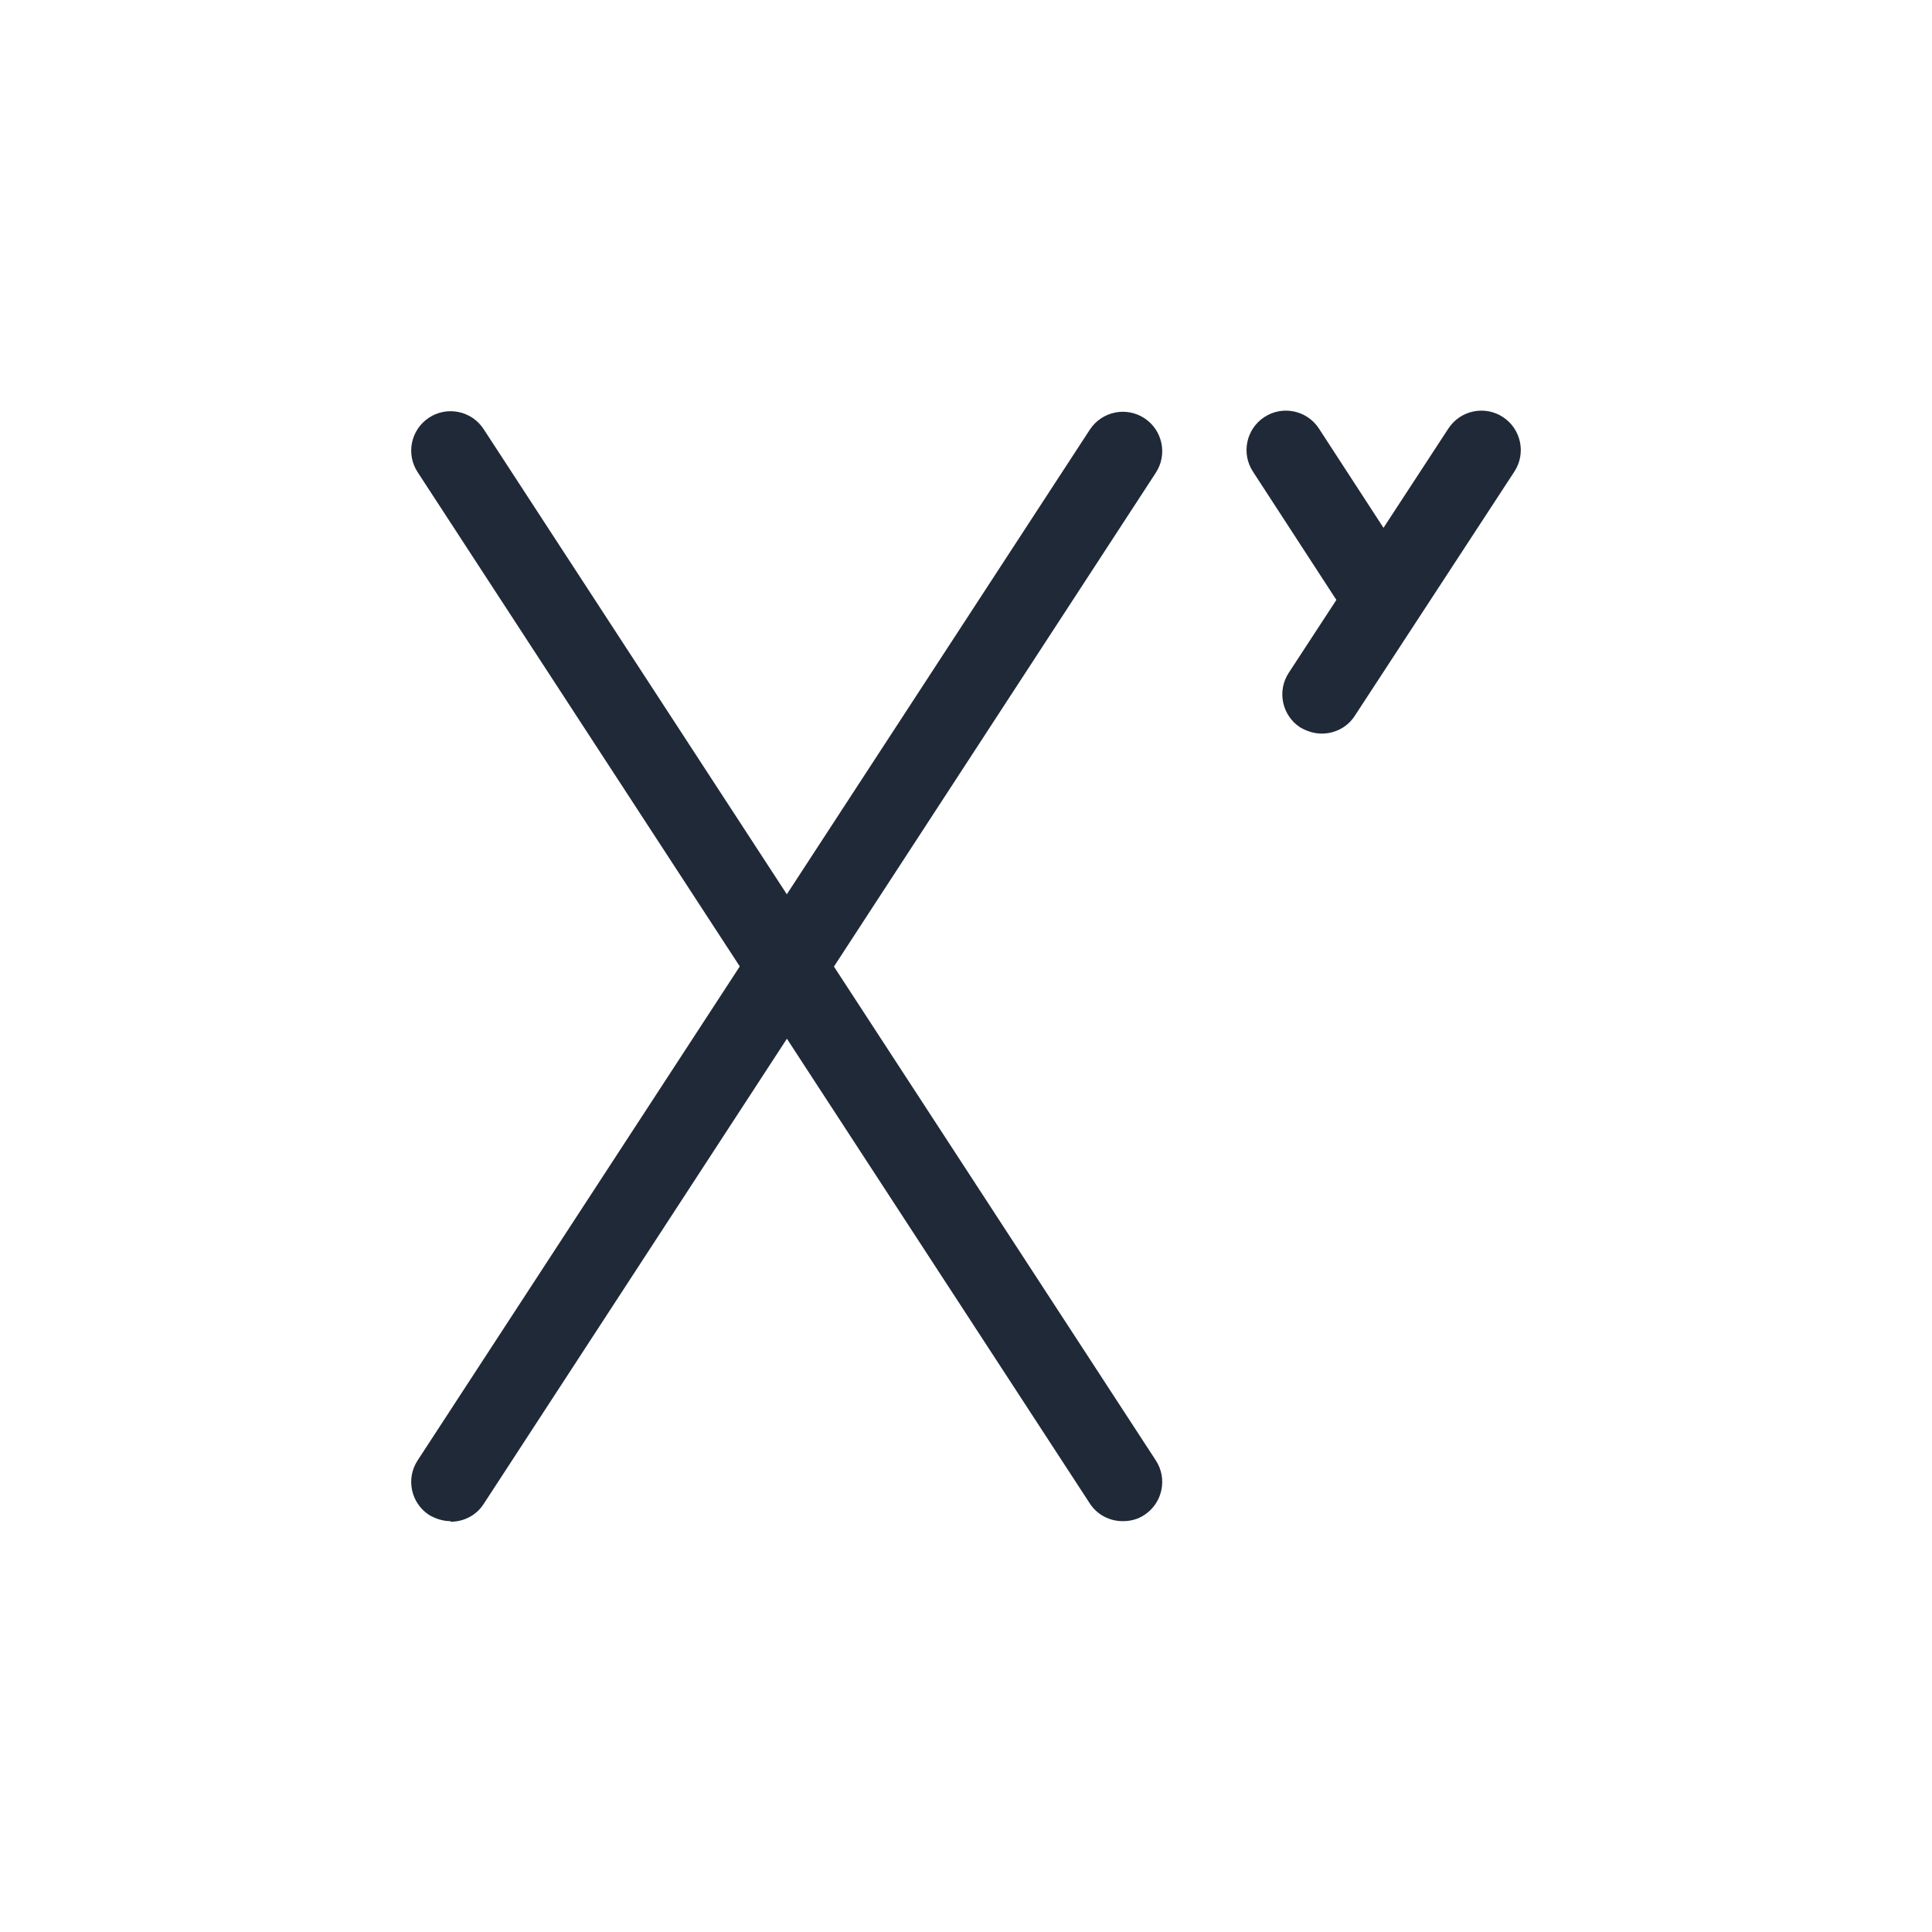
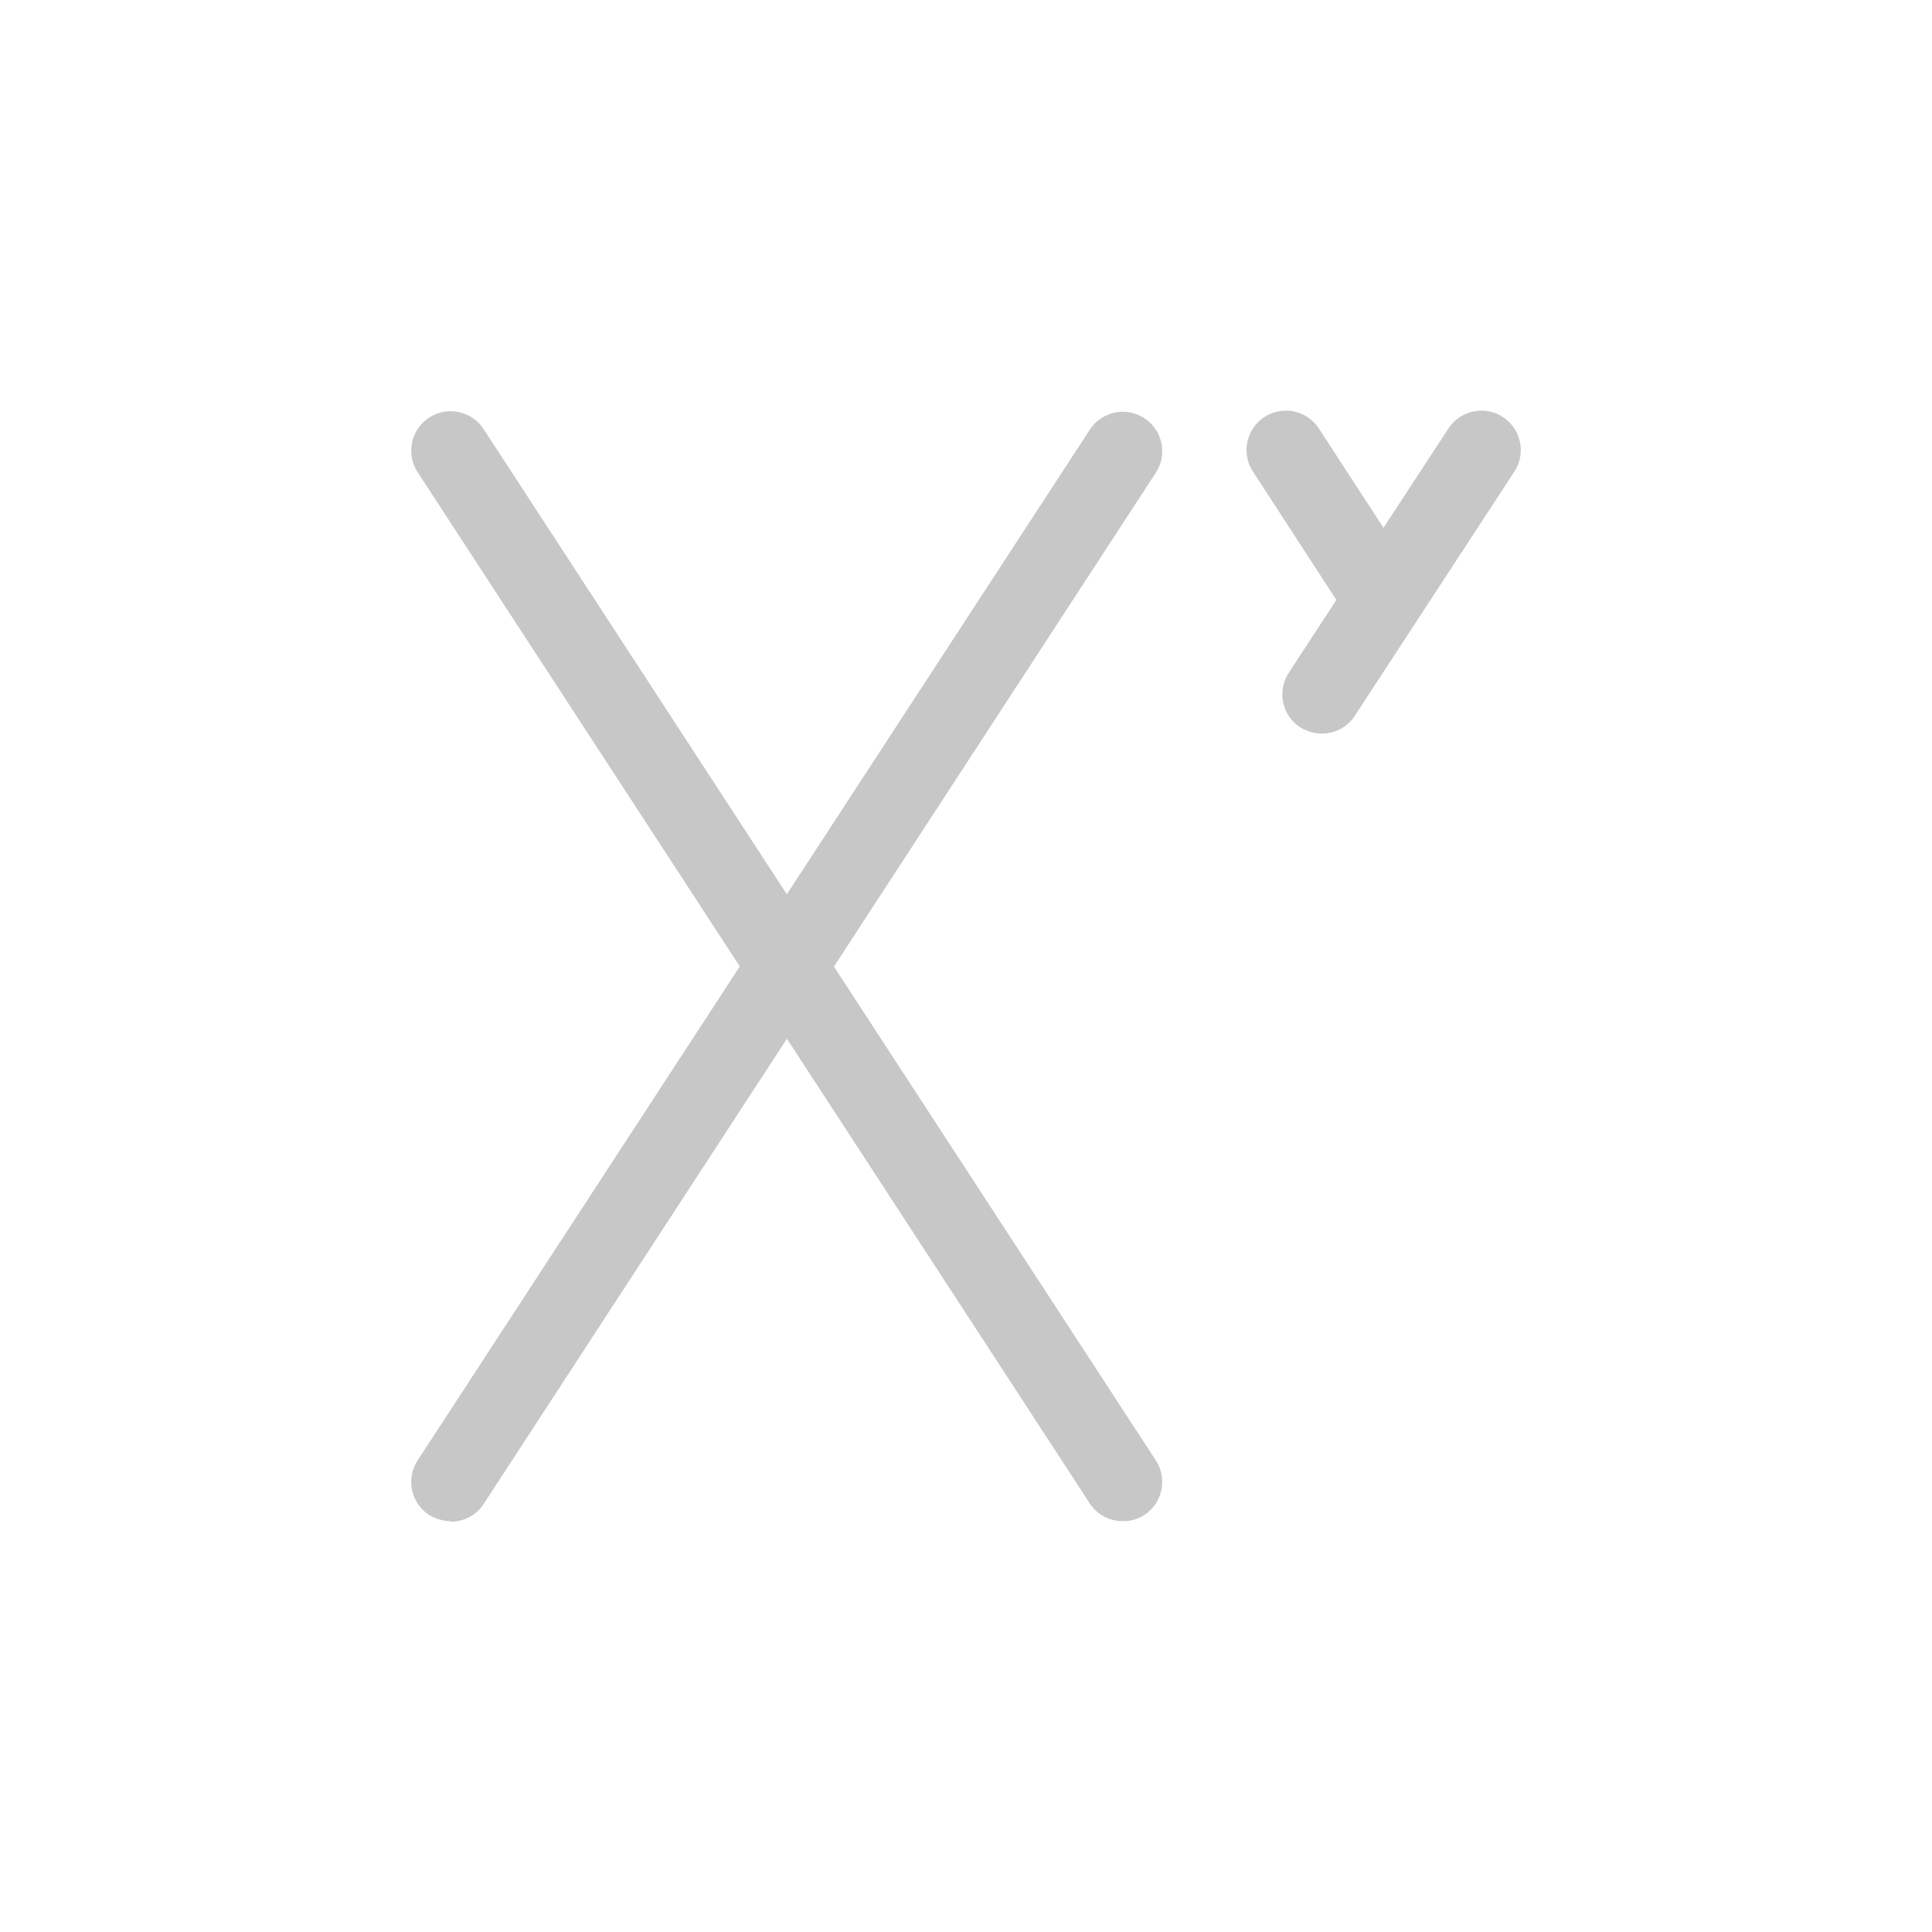
<svg xmlns="http://www.w3.org/2000/svg" id="background" viewBox="0 0 34 34">
  <defs>
-     <style>.cls-1{fill:none;}.cls-2{fill:#202937;}</style>
+     <style>.cls-1{fill:none;}.cls-2{fill:#c7c7c7;}</style>
  </defs>
  <rect class="cls-1" width="34" height="34" />
  <g>
    <path class="cls-2" d="m19.76,26.77c-.23,0-.45-.11-.58-.31L7.35,8.31c-.21-.32-.12-.75.2-.96.32-.21.75-.12.96.2l11.83,18.15c.21.32.12.75-.2.96-.12.08-.25.11-.38.11Z" />
    <path class="cls-2" d="m7.93,26.77c-.13,0-.26-.04-.38-.11-.32-.21-.41-.64-.2-.96L19.18,7.56c.21-.32.64-.41.96-.2.32.21.41.64.2.96l-11.83,18.15c-.13.2-.35.31-.58.31Z" />
    <g>
      <path class="cls-2" d="m24.34,11.24c-.23,0-.45-.11-.58-.31l-1.71-2.63c-.21-.32-.12-.75.2-.96.32-.21.75-.12.96.2l1.71,2.63c.21.32.12.75-.2.96-.12.08-.25.11-.38.11Z" />
      <path class="cls-2" d="m23.26,12.91c-.13,0-.26-.04-.38-.11-.32-.21-.41-.64-.2-.96l2.81-4.3c.21-.32.64-.41.96-.2.32.21.41.64.2.96l-2.81,4.3c-.13.2-.35.31-.58.31Z" />
    </g>
  </g>
</svg>
